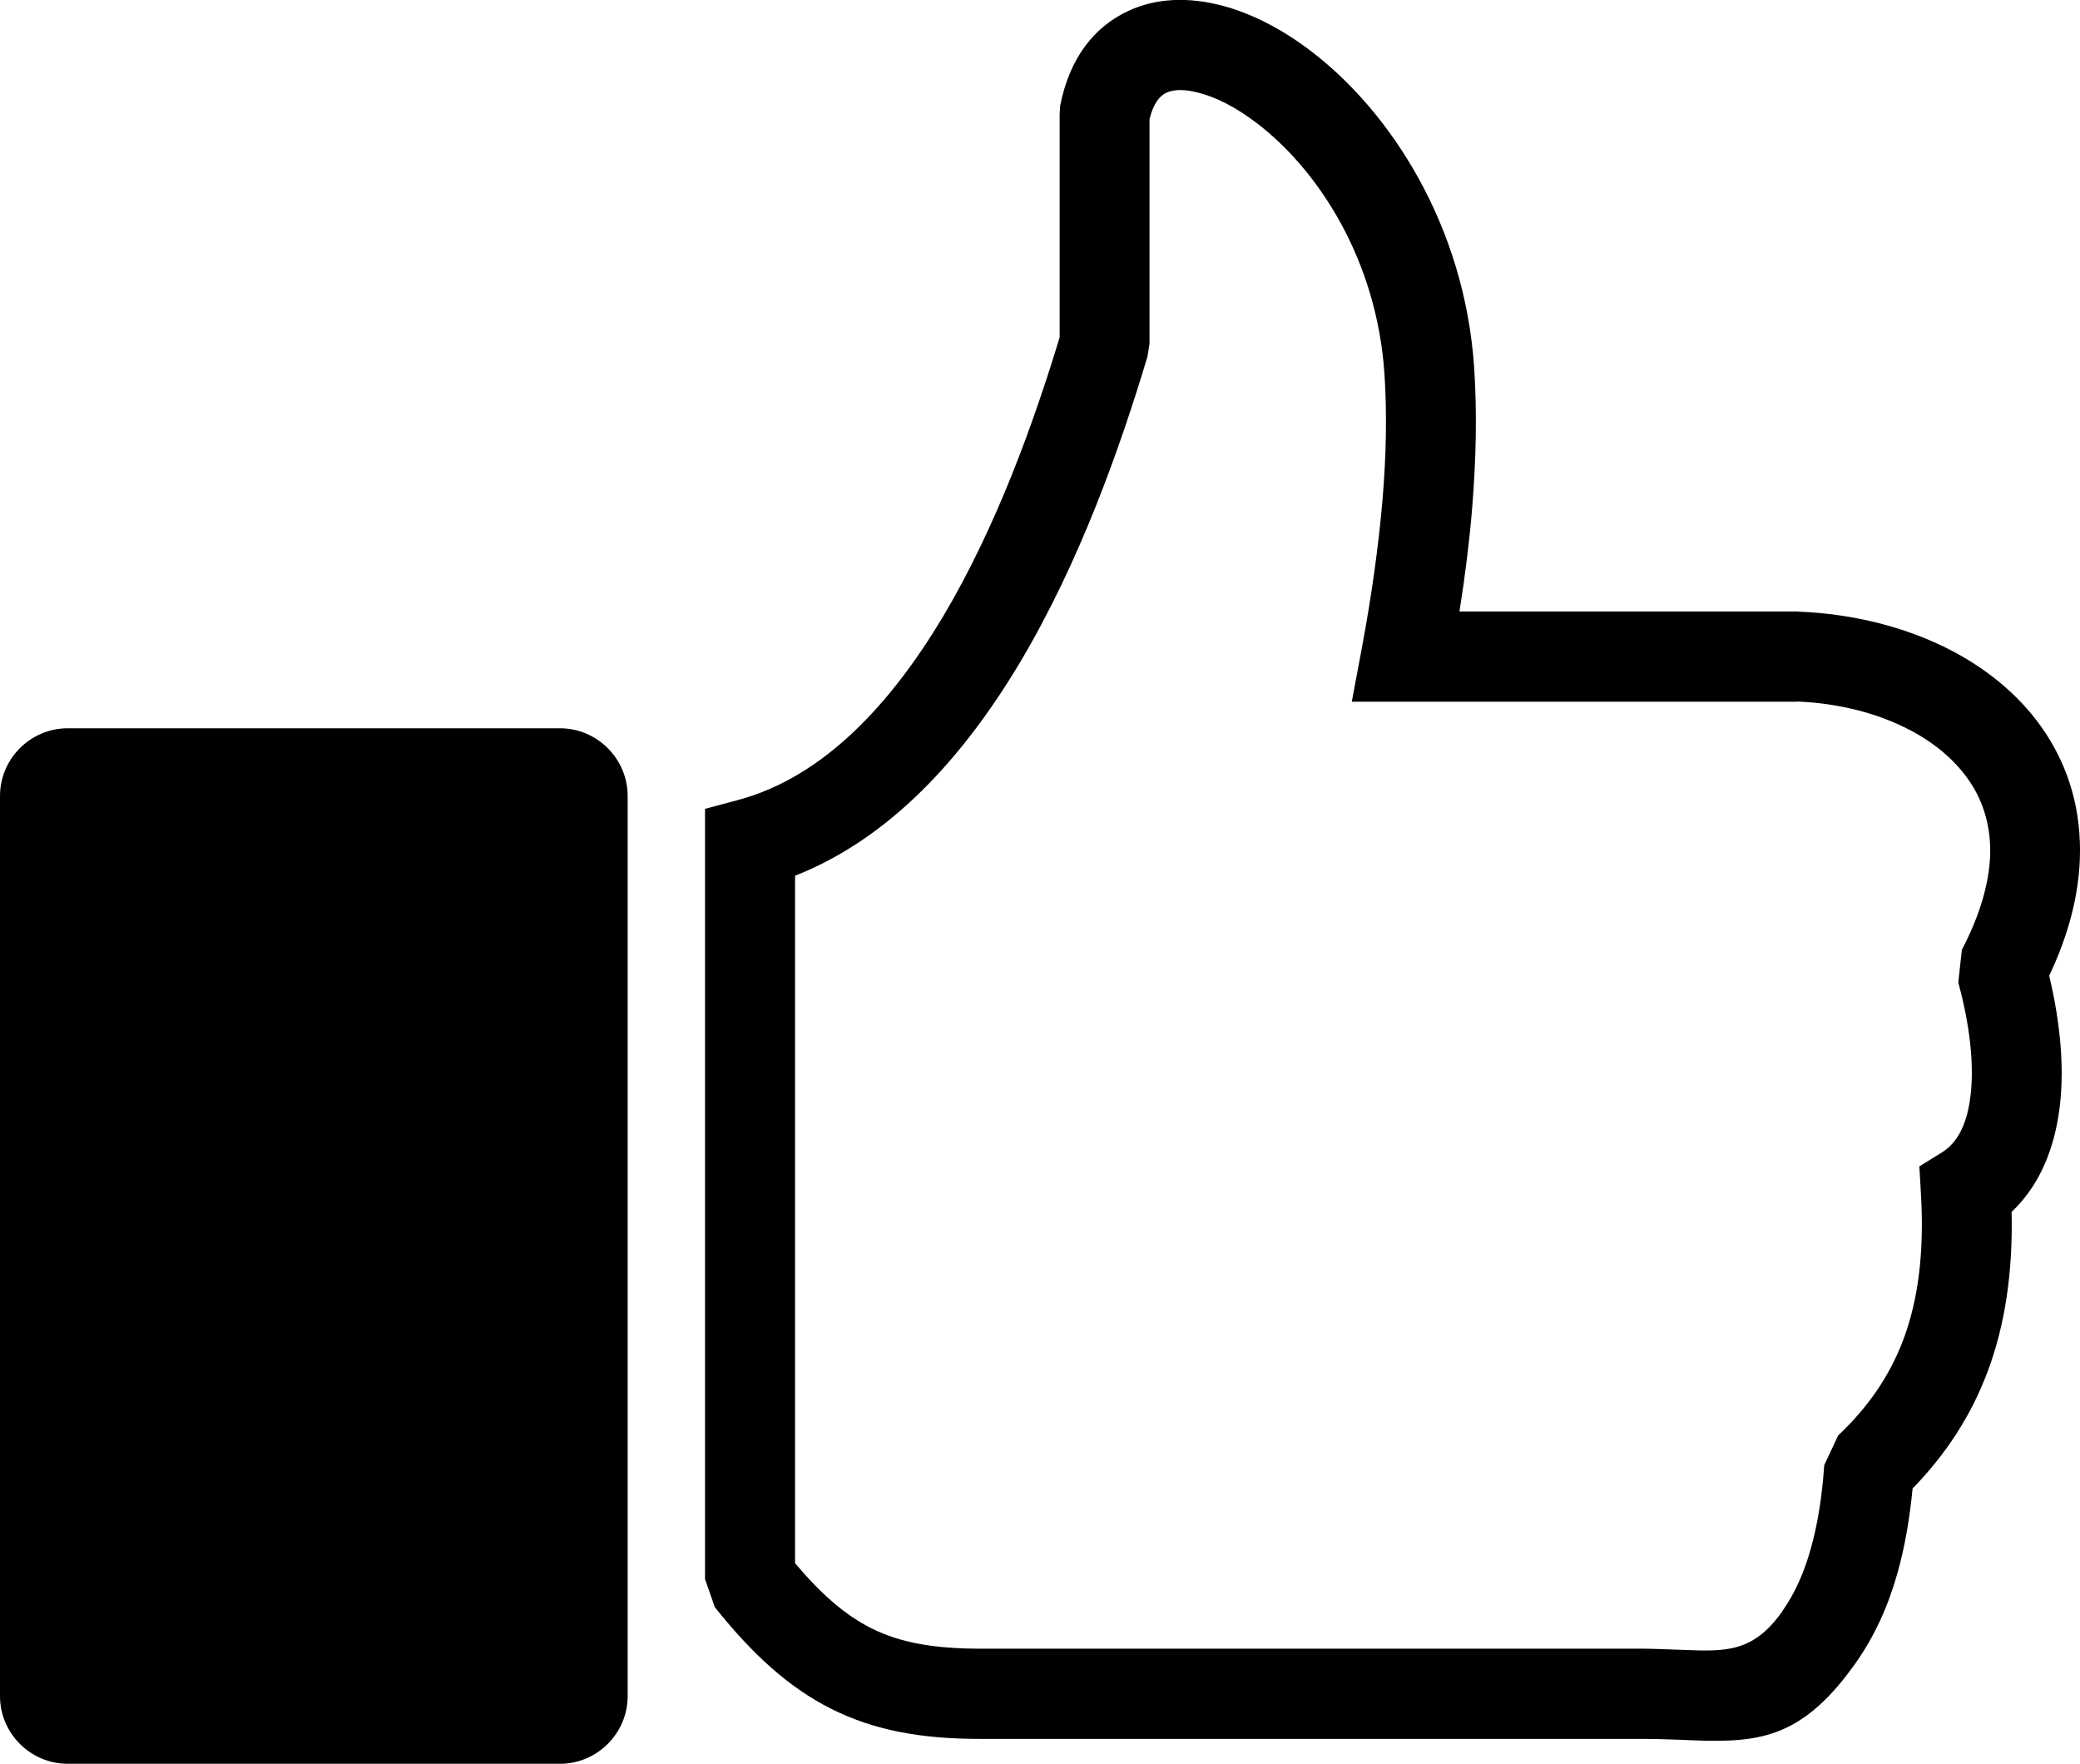
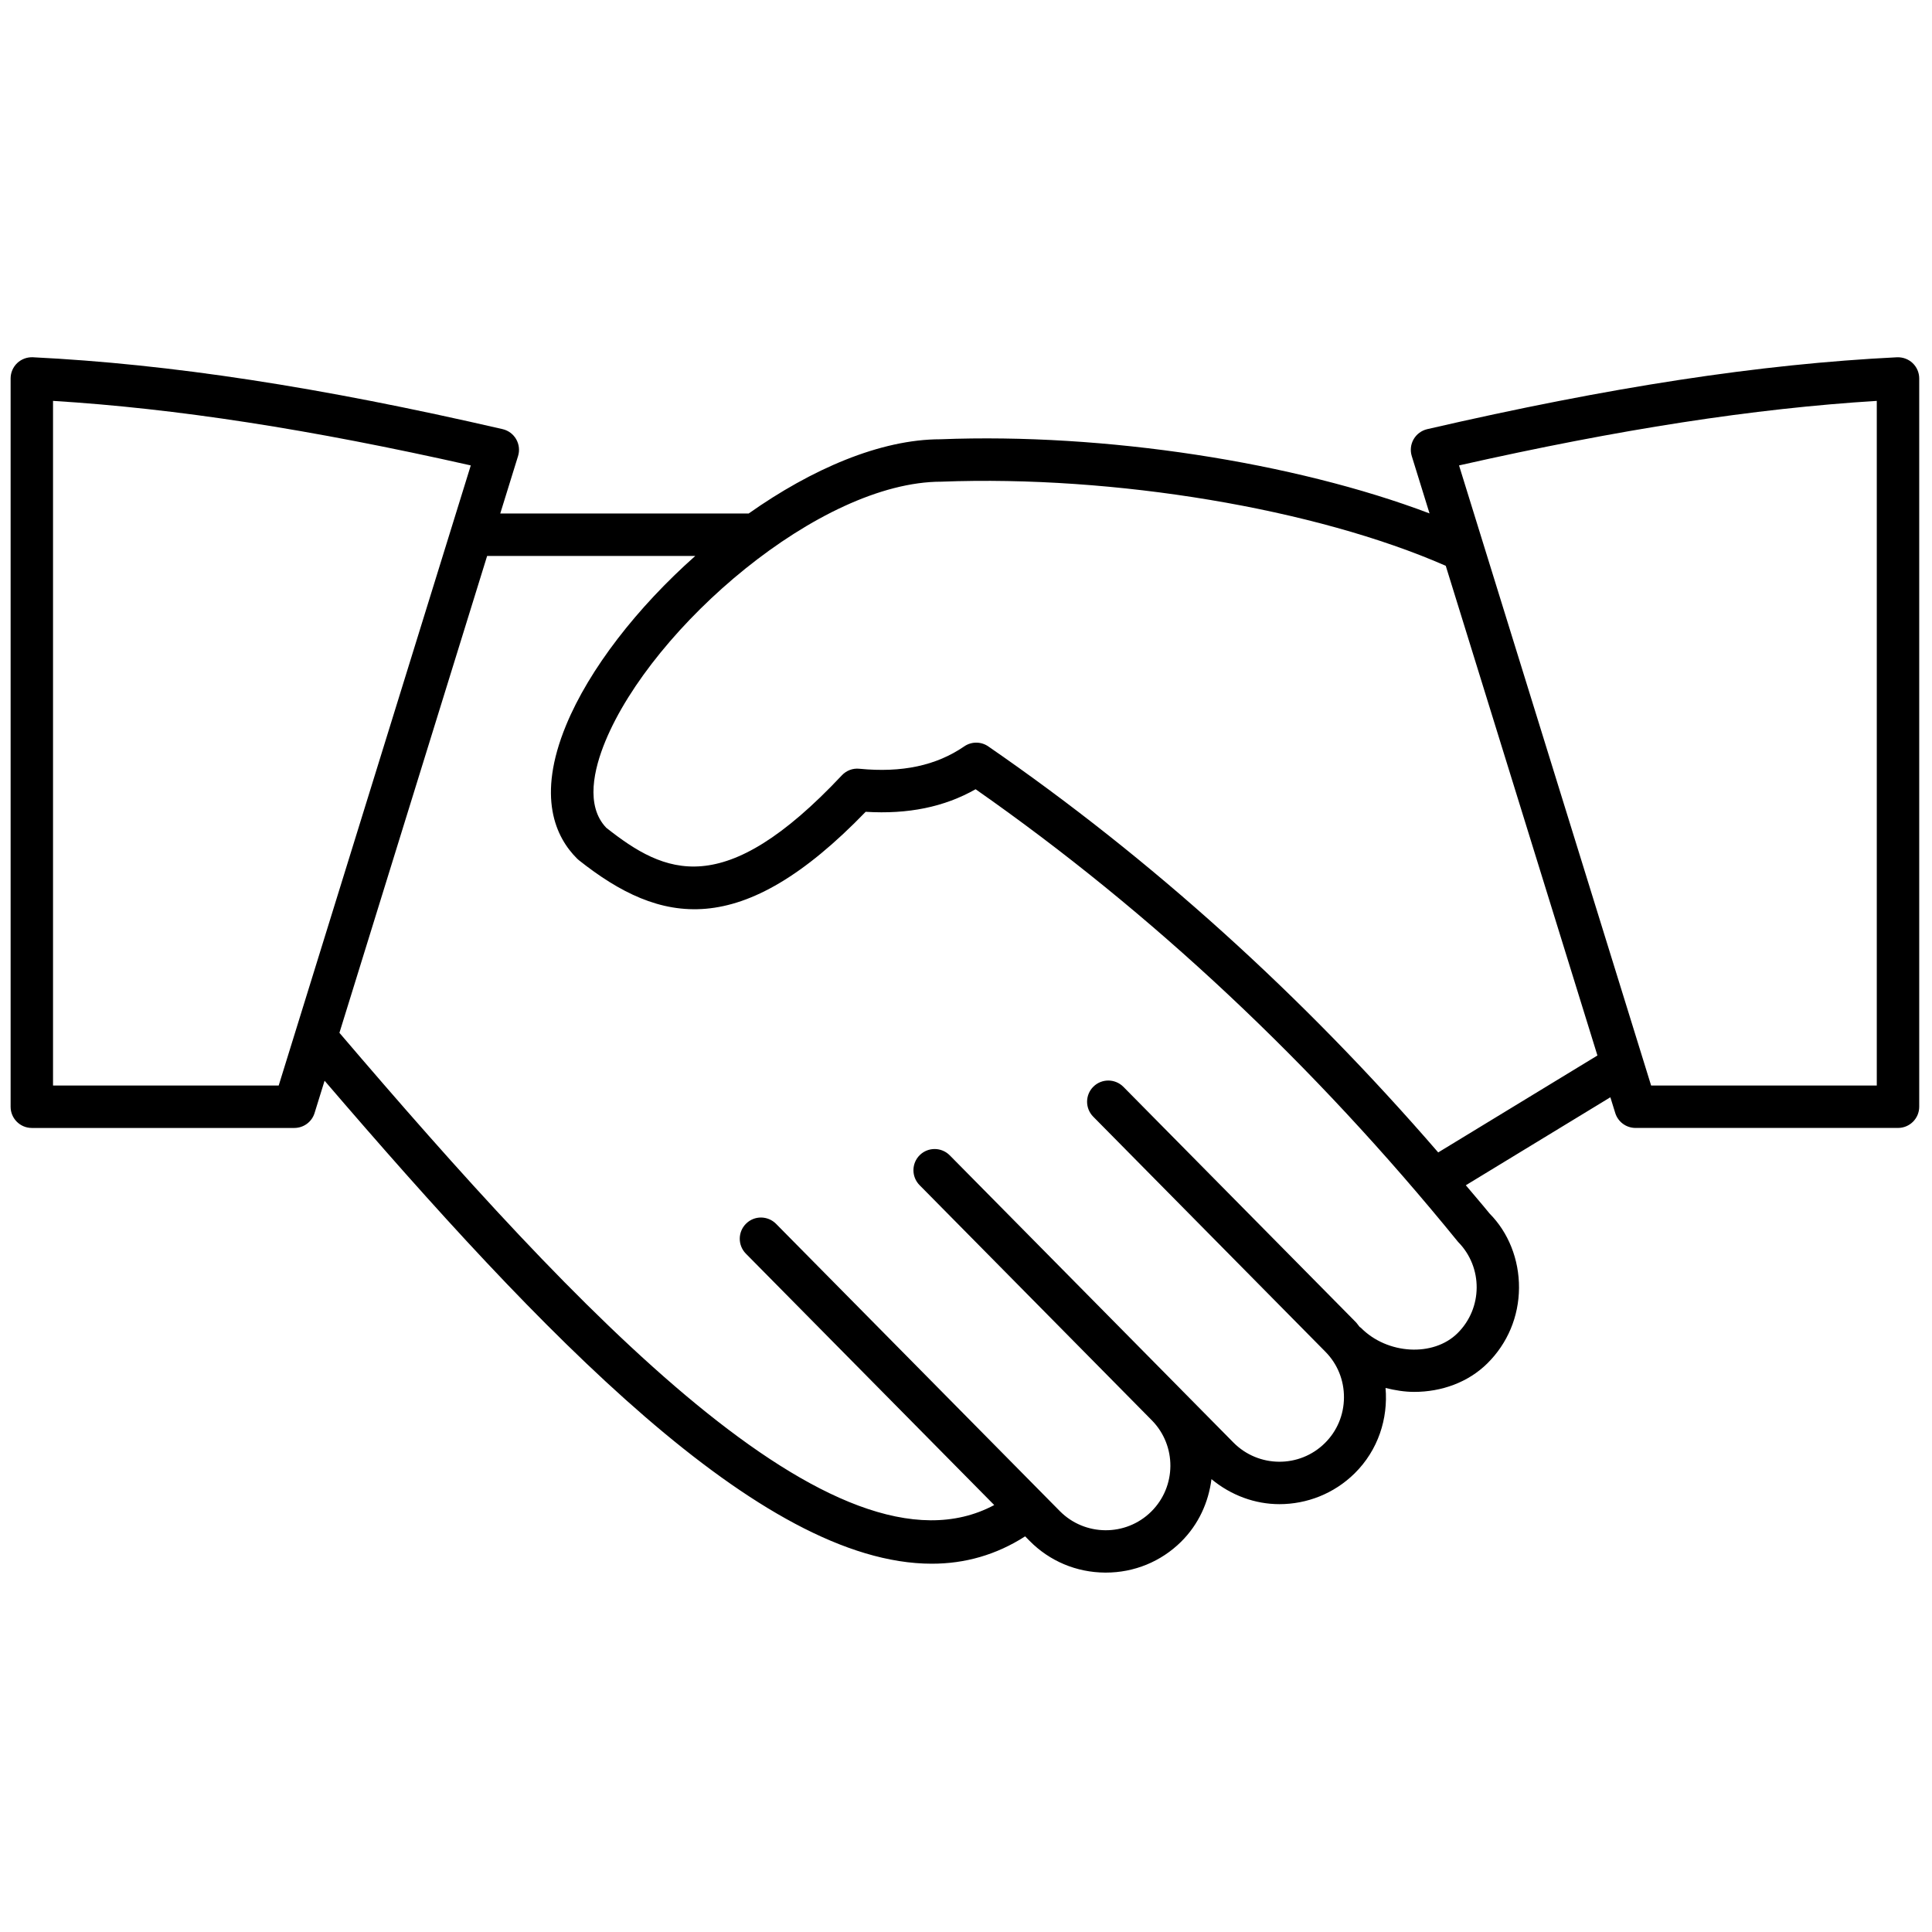
- <svg xmlns="http://www.w3.org/2000/svg" version="1.1" id="Layer_1" x="0px" y="0px" viewBox="0 0 122.88 104.19" style="enable-background:new 0 0 122.88 104.19" xml:space="preserve">
-   <g>
-     <path d="M62.63,6.25c0.56-2.85,2.03-4.68,4.04-5.61c1.63-0.76,3.54-0.83,5.52-0.31c1.72,0.45,3.53,1.37,5.26,2.69 c4.69,3.57,9.08,10.3,9.64,18.71c0.17,2.59,0.12,5.35-0.12,8.29c-0.16,1.94-0.41,3.98-0.75,6.1h19.95l0.09,0.01 c3.24,0.13,6.38,0.92,9.03,2.3c2.29,1.2,4.22,2.84,5.56,4.88c1.38,2.1,2.13,4.6,2.02,7.46c-0.08,2.12-0.65,4.42-1.81,6.87 c0.66,2.76,0.97,5.72,0.54,8.32c-0.36,2.21-1.22,4.17-2.76,5.63c0.08,3.65-0.41,6.71-1.39,9.36c-1.01,2.72-2.52,4.98-4.46,6.98 c-0.17,1.75-0.45,3.42-0.89,4.98c-0.55,1.96-1.36,3.76-2.49,5.35l0,0c-3.4,4.8-6.12,4.69-10.43,4.51c-0.6-0.02-1.24-0.05-2.24-0.05 l-39.03,0c-3.51,0-6.27-0.51-8.79-1.77c-2.49-1.25-4.62-3.17-6.89-6.01l-0.58-1.66V47.78l1.98-0.53 c5.03-1.36,8.99-5.66,12.07-10.81c3.16-5.3,5.38-11.5,6.9-16.51V6.76L62.63,6.25L62.63,6.25L62.63,6.25z M4,43.02h29.08 c2.2,0,4,1.8,4,4v53.17c0,2.2-1.8,4-4,4l-29.08,0c-2.2,0-4-1.8-4-4V47.02C0,44.82,1.8,43.02,4,43.02L4,43.02L4,43.02z M68.9,5.48 c-0.43,0.2-0.78,0.7-0.99,1.56V20.3l-0.12,0.76c-1.61,5.37-4.01,12.17-7.55,18.1c-3.33,5.57-7.65,10.36-13.27,12.57v40.61 c1.54,1.83,2.96,3.07,4.52,3.85c1.72,0.86,3.74,1.2,6.42,1.2l39.03,0c0.7,0,1.6,0.04,2.45,0.07c2.56,0.1,4.17,0.17,5.9-2.27v-0.01 c0.75-1.06,1.3-2.31,1.69-3.71c0.42-1.49,0.67-3.15,0.79-4.92l0.82-1.75c1.72-1.63,3.03-3.46,3.87-5.71 c0.86-2.32,1.23-5.11,1.02-8.61l-0.09-1.58l1.34-0.83c0.92-0.57,1.42-1.65,1.63-2.97c0.34-2.1-0.02-4.67-0.67-7.06l0.21-1.93 c1.08-2.07,1.6-3.92,1.67-5.54c0.06-1.68-0.37-3.14-1.17-4.35c-0.84-1.27-2.07-2.31-3.56-3.09c-1.92-1.01-4.24-1.59-6.66-1.69v0.01 l-26.32,0l0.59-3.15c0.57-3.05,0.98-5.96,1.22-8.72c0.23-2.7,0.27-5.21,0.12-7.49c-0.45-6.72-3.89-12.04-7.56-14.83 c-1.17-0.89-2.33-1.5-3.38-1.77C70.04,5.27,69.38,5.26,68.9,5.48L68.9,5.48L68.9,5.48z" />
+ <svg xmlns="http://www.w3.org/2000/svg" version="1.1" width="256" height="256" viewBox="0 0 256 256" xml:space="preserve">
+   <defs>
+ </defs>
+   <g style="stroke: none; stroke-width: 0; stroke-dasharray: none; stroke-linecap: butt; stroke-linejoin: miter; stroke-miterlimit: 10; fill: none; fill-rule: nonzero; opacity: 1;" transform="translate(1.406593 1.406593) scale(2.81 2.81)">
+     <path d="M 89.689 16.621 c -0.198 -0.188 -0.461 -0.284 -0.739 -0.274 c -6.479 0.321 -13.518 1.398 -22.148 3.389 c -0.271 0.063 -0.504 0.235 -0.643 0.476 c -0.139 0.241 -0.17 0.529 -0.088 0.794 l 0.838 2.704 c -6.363 -2.413 -15.313 -3.802 -23.06 -3.497 c -2.84 0 -6.082 1.409 -9.045 3.5 H 23.089 l 0.839 -2.708 c 0.083 -0.266 0.05 -0.553 -0.088 -0.794 c -0.138 -0.241 -0.371 -0.414 -0.642 -0.476 c -8.63 -1.991 -15.668 -3.068 -22.148 -3.389 c -0.269 -0.012 -0.54 0.085 -0.739 0.274 C 0.112 16.81 0 17.072 0 17.346 v 34.342 c 0 0.553 0.448 1 1 1 h 12.378 c 0.438 0 0.826 -0.285 0.955 -0.704 l 0.472 -1.523 c 10.187 11.872 20.546 22.775 28.634 22.775 c 1.557 0 3.029 -0.411 4.401 -1.29 l 0.211 0.214 c 0.944 0.956 2.209 1.487 3.561 1.495 c 0.011 0 0.021 0 0.032 0 c 1.339 0 2.597 -0.515 3.546 -1.451 c 0.834 -0.825 1.299 -1.873 1.436 -2.956 c 0.93 0.771 2.061 1.18 3.206 1.18 c 1.281 -0.001 2.564 -0.484 3.547 -1.454 c 1.109 -1.096 1.58 -2.581 1.456 -4.025 c 0.446 0.11 0.897 0.185 1.35 0.185 c 1.283 0 2.538 -0.443 3.448 -1.342 c 0.956 -0.944 1.487 -2.209 1.495 -3.561 s -0.507 -2.622 -1.387 -3.507 c -0.368 -0.453 -0.748 -0.888 -1.121 -1.334 l 6.816 -4.149 l 0.23 0.742 c 0.13 0.419 0.517 0.704 0.955 0.704 H 89 c 0.553 0 1 -0.447 1 -1 V 17.346 C 90 17.072 89.888 16.81 89.689 16.621 z M 12.641 50.688 H 2 V 18.403 c 5.806 0.359 12.122 1.335 19.699 3.043 L 12.641 50.688 z M 68.227 62.368 c -1.139 1.126 -3.31 1.005 -4.556 -0.258 c -0.017 -0.017 -0.039 -0.023 -0.057 -0.038 c -0.067 -0.077 -0.118 -0.163 -0.191 -0.237 l -10.95 -11.086 c -0.39 -0.392 -1.021 -0.396 -1.415 -0.009 c -0.393 0.389 -0.396 1.021 -0.009 1.415 l 10.95 11.086 c 0.569 0.575 0.88 1.343 0.875 2.16 c -0.005 0.816 -0.325 1.58 -0.901 2.148 c -1.195 1.183 -3.128 1.168 -4.31 -0.026 l -2.425 -2.455 c -0.002 -0.002 -0.003 -0.004 -0.004 -0.005 l -10.95 -11.085 c -0.389 -0.391 -1.022 -0.396 -1.414 -0.009 c -0.393 0.389 -0.397 1.021 -0.009 1.415 L 53.81 66.47 c 1.182 1.195 1.17 3.129 -0.026 4.31 c -1.196 1.182 -3.13 1.168 -4.31 -0.026 l -13.38 -13.545 c -0.389 -0.392 -1.022 -0.398 -1.414 -0.008 c -0.393 0.388 -0.397 1.021 -0.009 1.414 l 11.711 11.855 c -7.435 3.974 -19.75 -9.239 -30.877 -22.268 l 6.965 -22.487 h 9.815 c -2.741 2.432 -5.001 5.336 -6.092 7.983 c -1.396 3.386 -0.487 5.29 0.521 6.291 c 0.026 0.026 0.054 0.051 0.083 0.074 c 3.843 3.047 7.628 3.815 13.523 -2.283 c 2.001 0.122 3.705 -0.225 5.184 -1.064 c 8.306 5.807 15.937 12.961 22.749 21.343 C 69.435 59.254 69.423 61.188 68.227 62.368 z M 67.318 53.842 c -6.406 -7.41 -13.527 -13.843 -21.216 -19.146 c -0.341 -0.236 -0.793 -0.236 -1.134 -0.001 c -1.322 0.907 -2.939 1.251 -4.944 1.055 c -0.311 -0.034 -0.614 0.084 -0.827 0.31 c -5.585 5.943 -8.344 4.656 -11.109 2.473 c -0.996 -1.039 -0.577 -2.784 -0.046 -4.073 c 2.224 -5.398 10.113 -12.246 15.846 -12.247 c 8.172 -0.313 17.649 1.276 23.786 3.967 l 7.152 23.091 L 67.318 53.842 z M 88 50.688 H 77.358 l -9.058 -29.242 c 7.577 -1.708 13.894 -2.684 19.699 -3.043 V 50.688 z" style="stroke: none; stroke-width: 1; stroke-dasharray: none; stroke-linecap: butt; stroke-linejoin: miter; stroke-miterlimit: 10; fill: rgb(0,0,0); fill-rule: nonzero; opacity: 1;" transform=" matrix(1 0 0 1 0 0) " stroke-linecap="round" />
  </g>
</svg>
